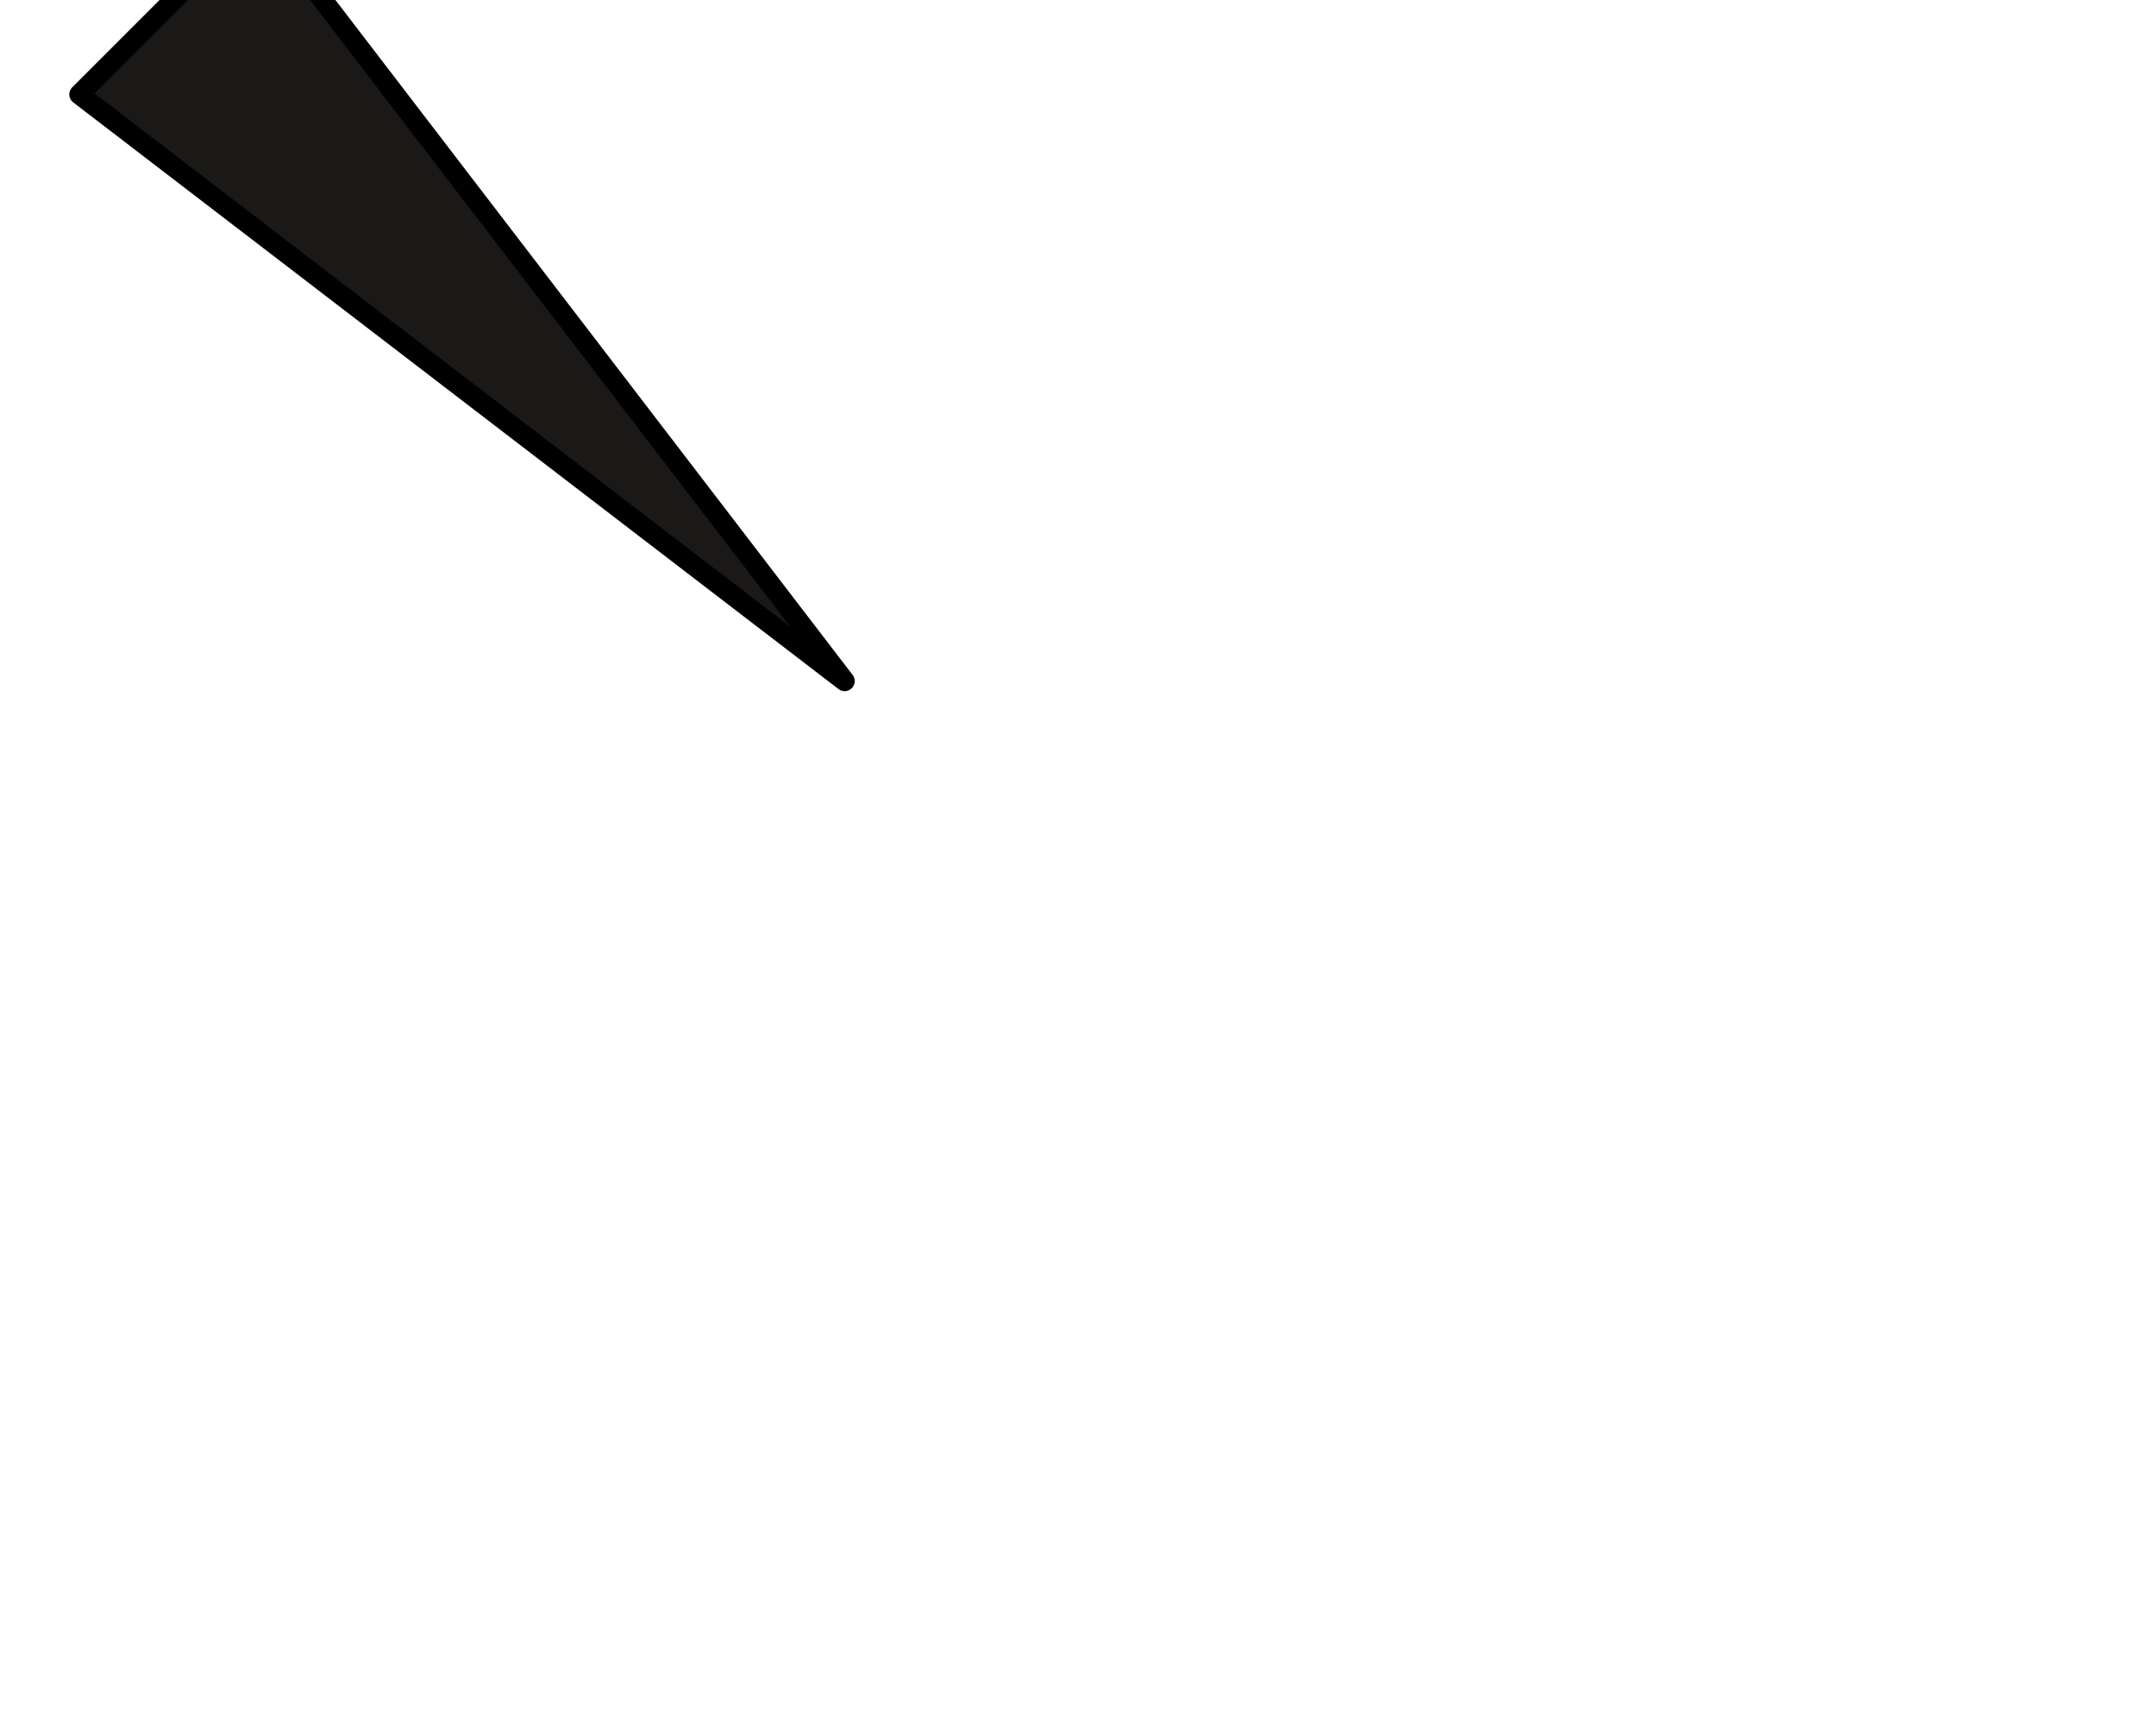
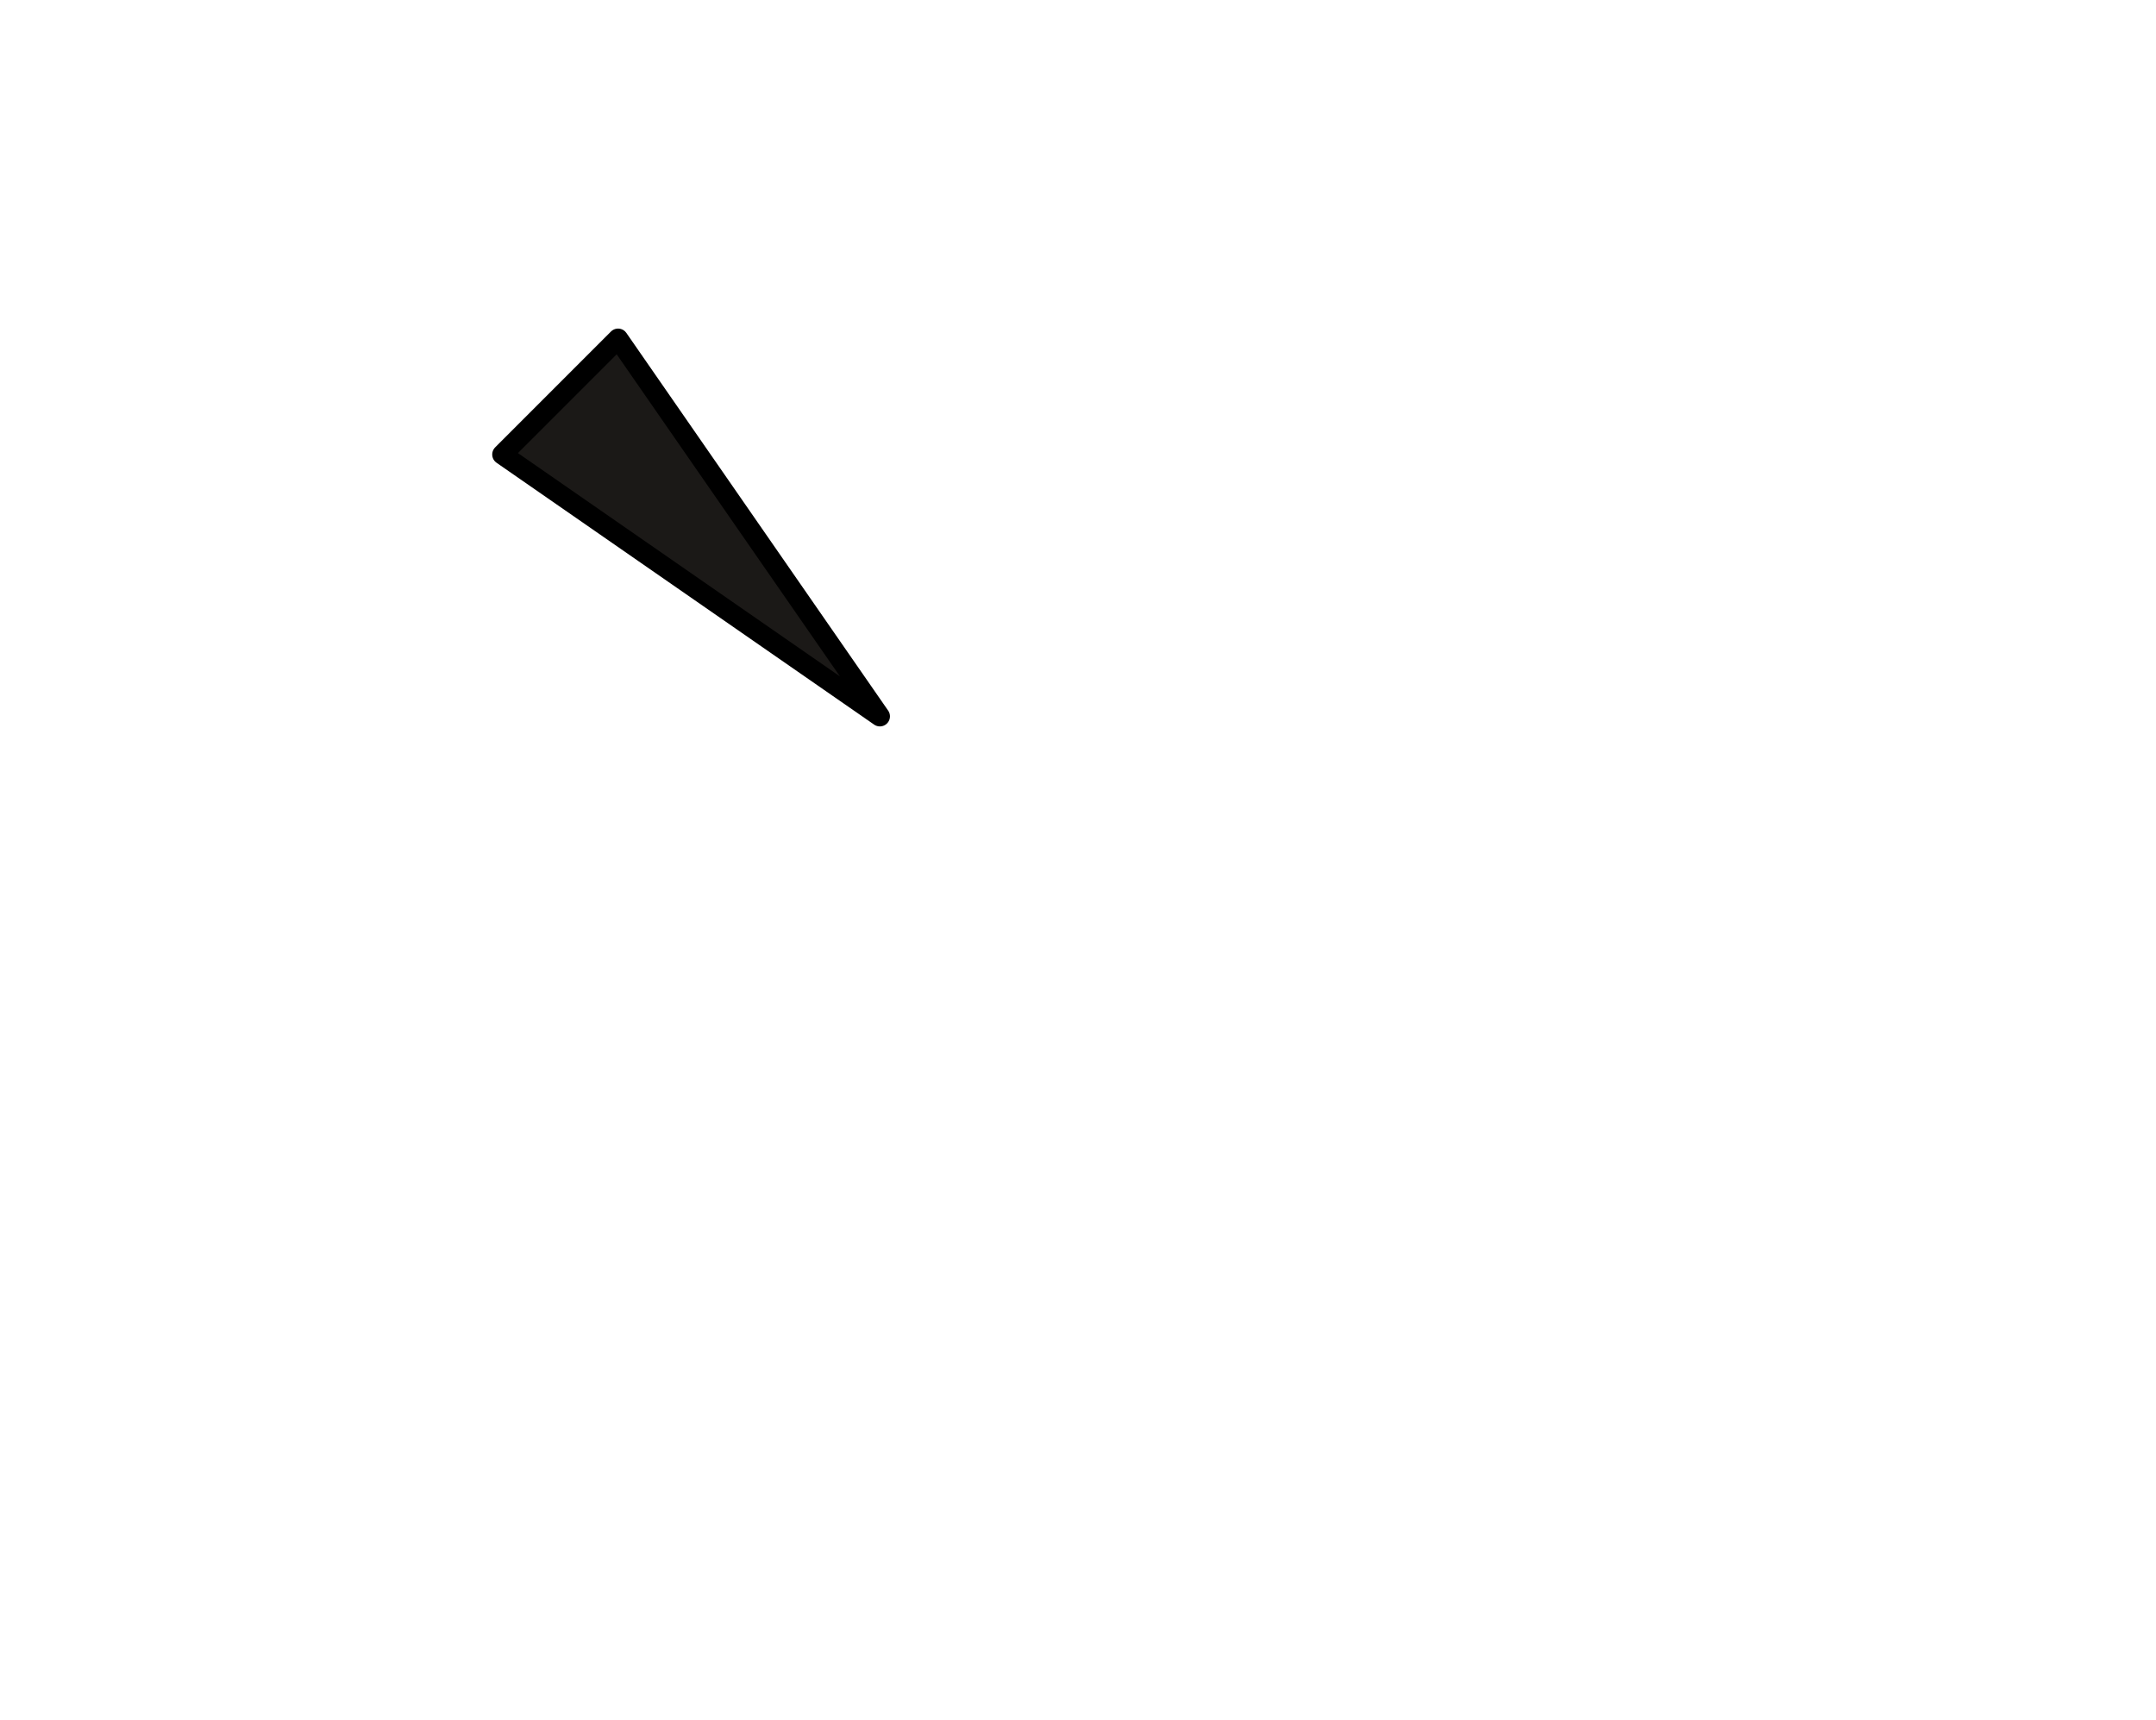
<svg xmlns="http://www.w3.org/2000/svg" width="79" height="63" viewBox="133.35 139.85 85.64 68.30">
-   <polygon id="fk-needle" points="136.5,143.6 143.6,136.5 166.9,166.9" fill="#1b1917" stroke="#000000" stroke-width="0.8" stroke-linejoin="round" />
+   <polygon id="fk-needle" points="153.3,157.9 157.9,153.3 168.3,168.3" fill="#1b1917" stroke="#000000" stroke-width="0.8" stroke-linejoin="round" />
</svg>
